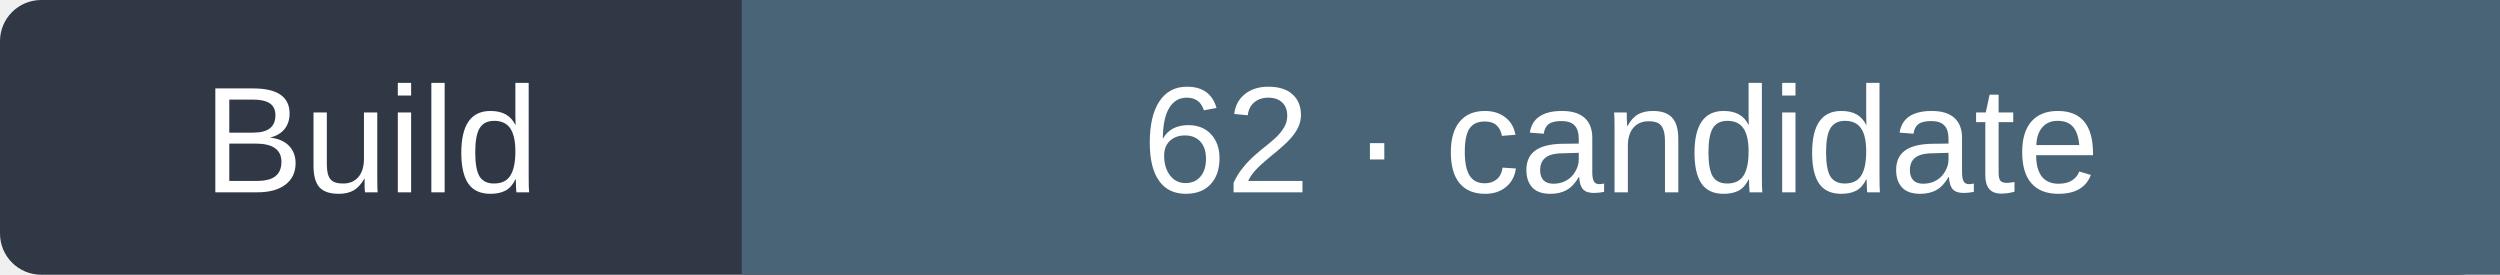
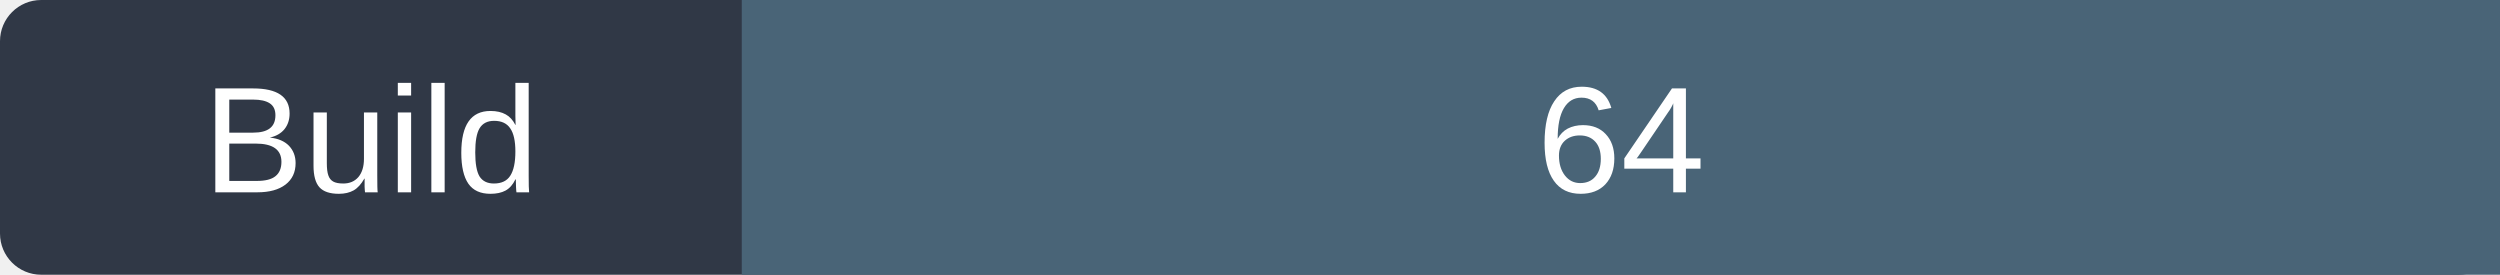
- <svg xmlns="http://www.w3.org/2000/svg" width="182" height="20" role="img" aria-label="Build: 62 · candidate">
+ <svg xmlns="http://www.w3.org/2000/svg" width="182" height="20" role="img" aria-label="Build: 64">
  <rect width="182" height="20" rx="3" fill="#303846" />
  <path d="M54 0h128v20H54z" fill="#496477" />
  <g fill="#fff" text-anchor="middle" font-family="Verdana,Arial,sans-serif" font-size="11">
    <text x="27.0" y="14">Build</text>
-     <text x="118.0" y="14">62 · candidate</text>
+     <text x="118.0" y="14">64</text>
  </g>
</svg>
